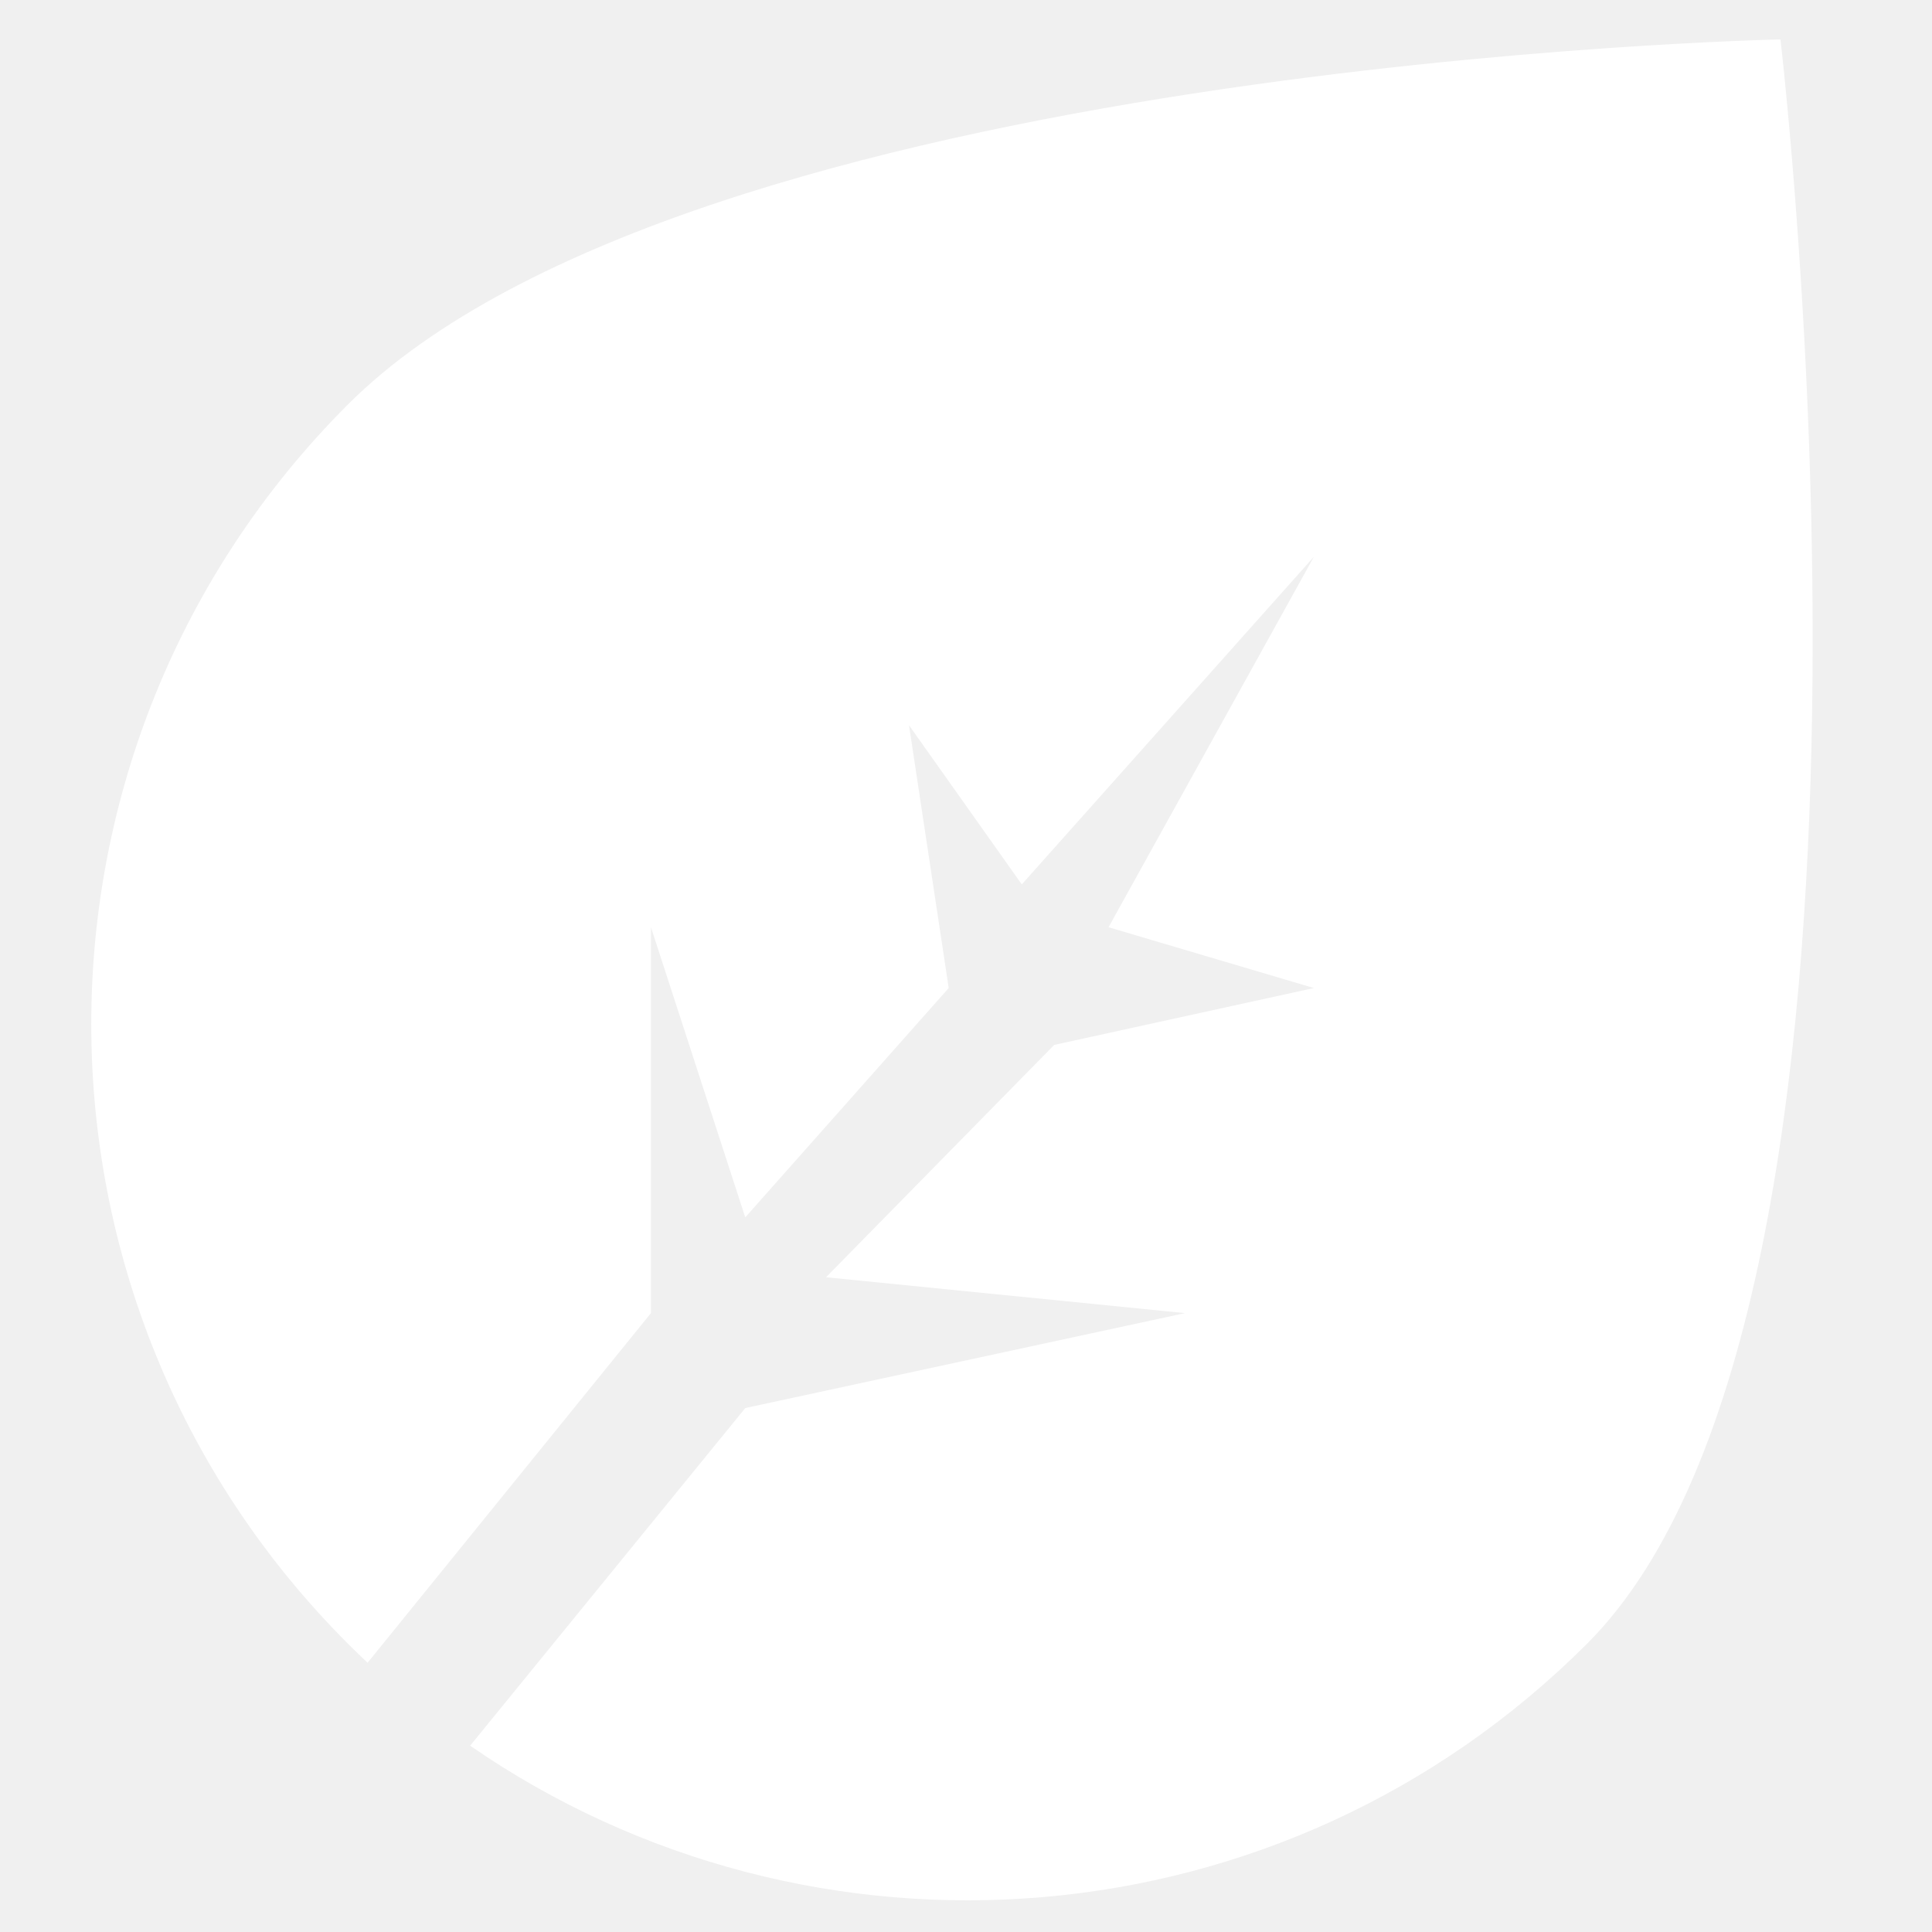
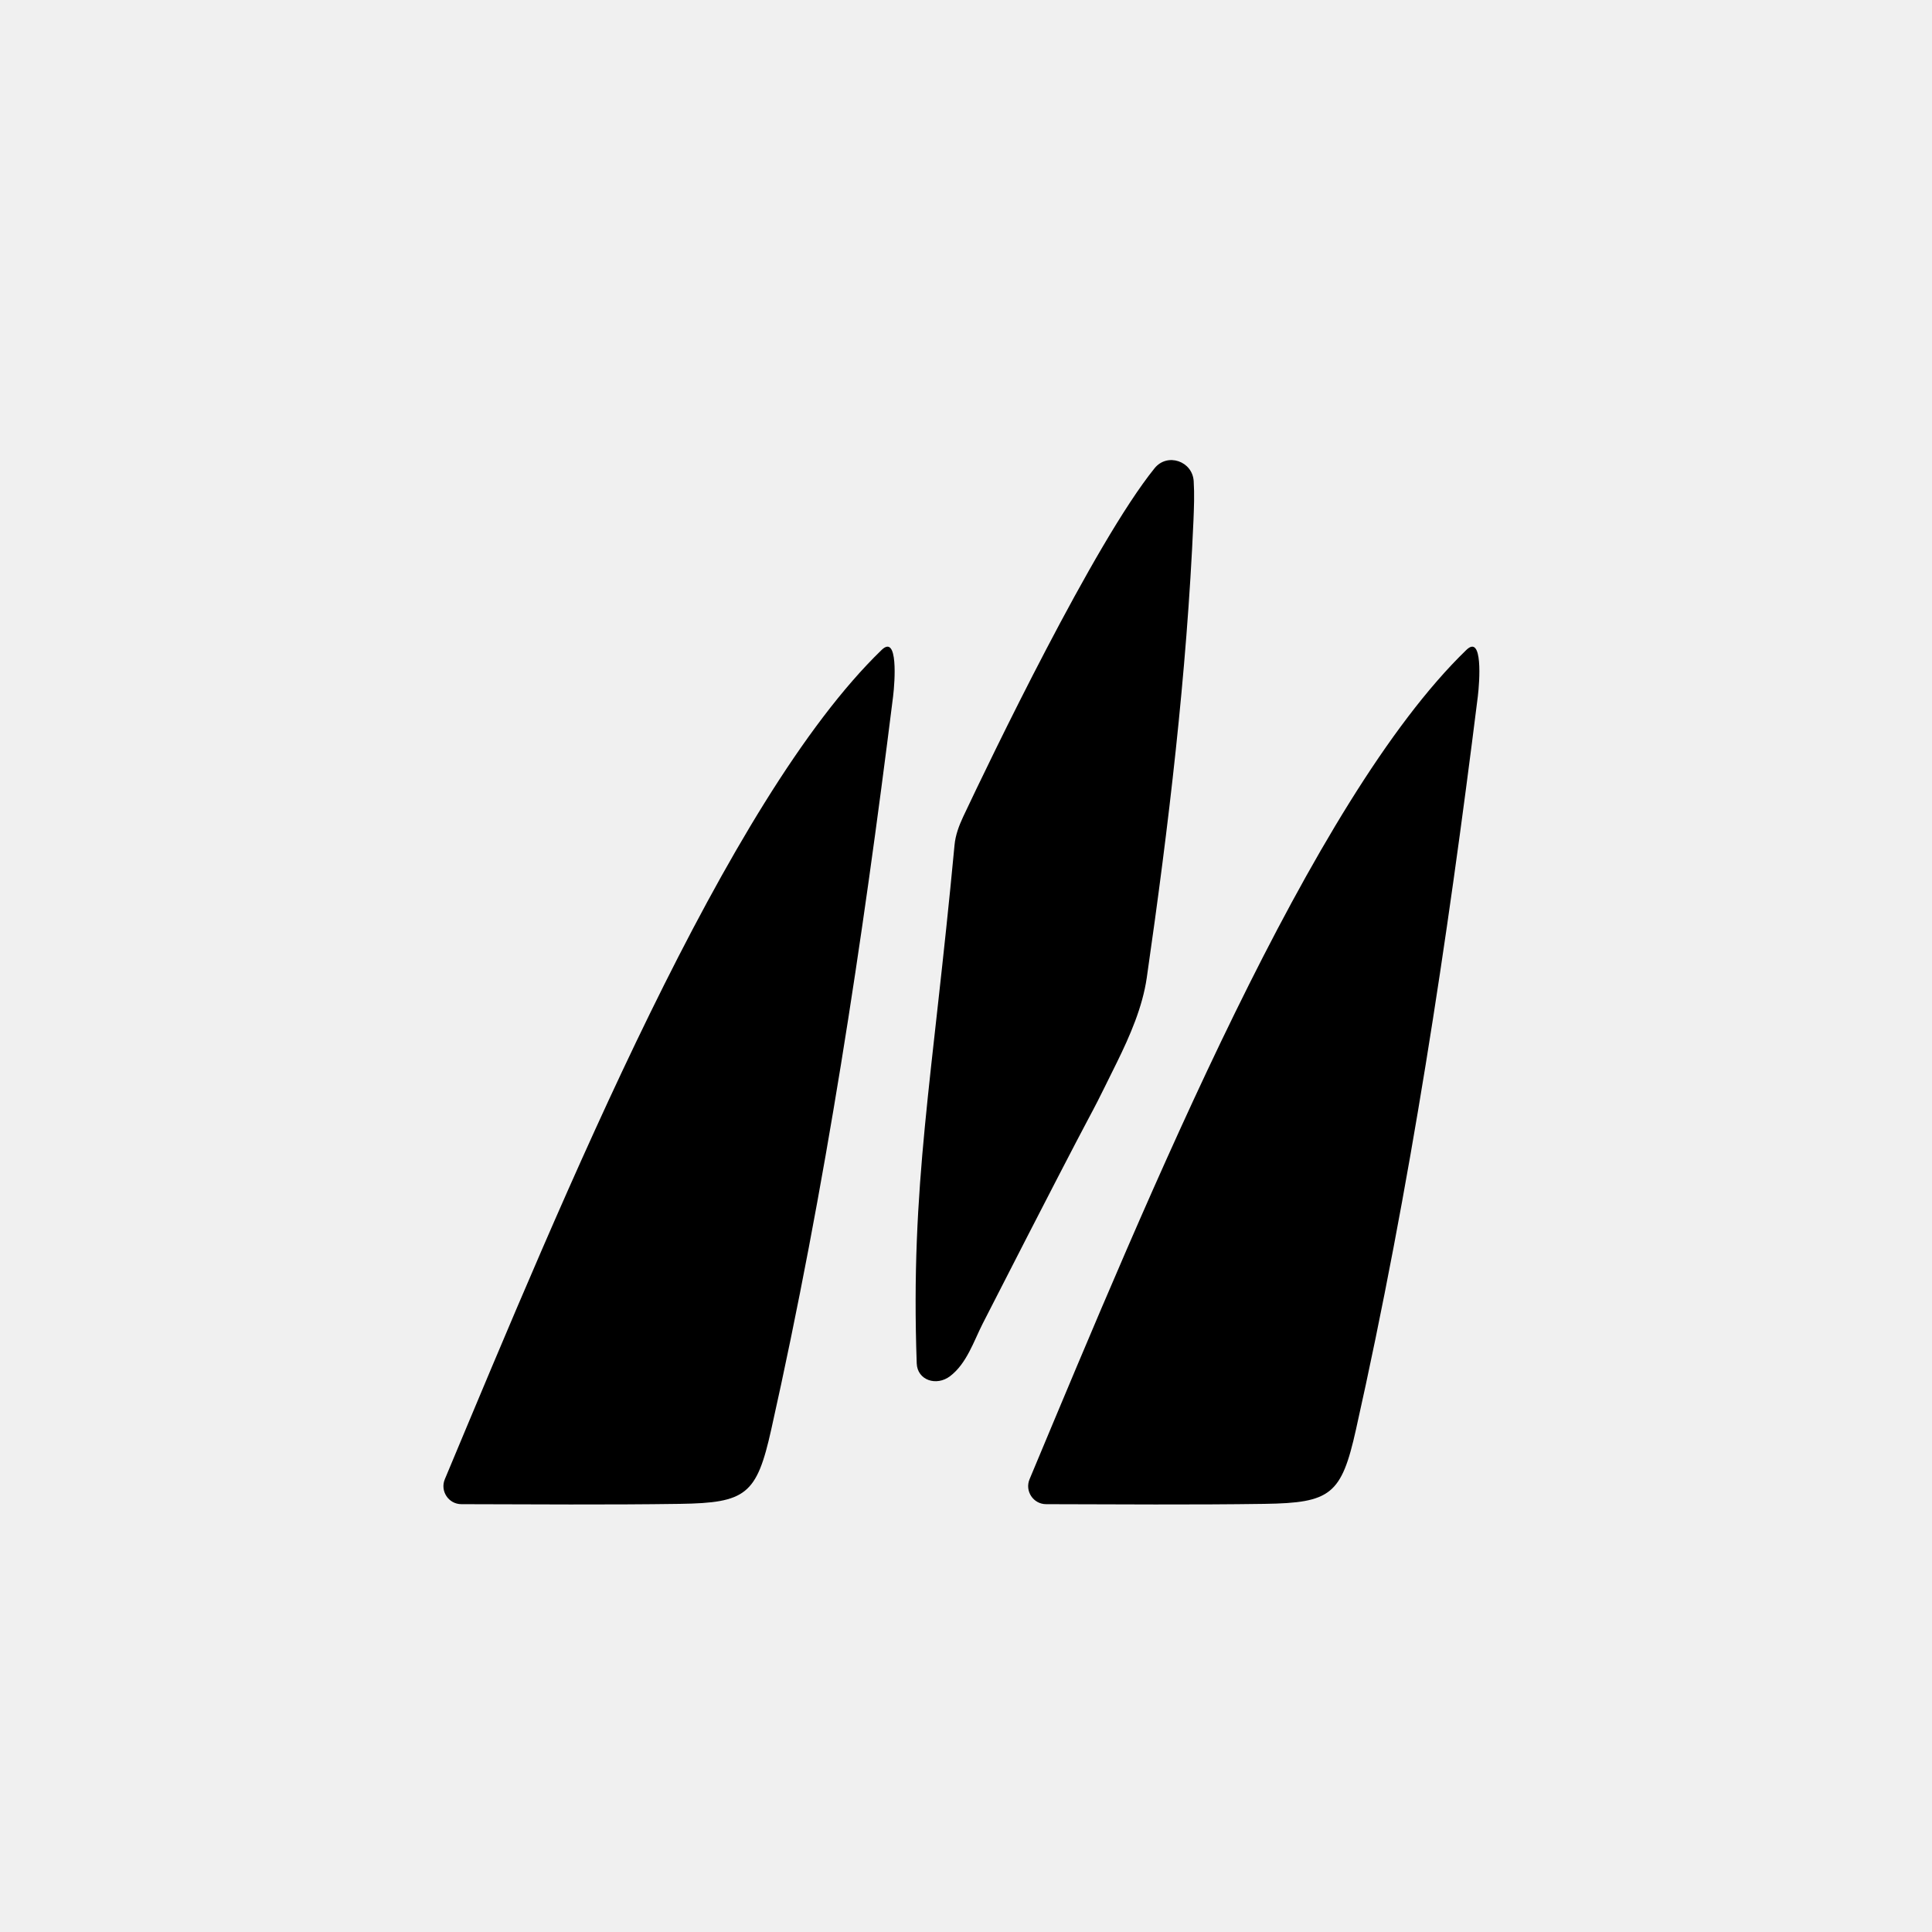
- <svg xmlns="http://www.w3.org/2000/svg" fill="none" height="512" viewBox="0 0 512 512" width="512">
-   <path clip-rule="evenodd" d="m97.412 440.649c-1.757-1.653-3.495-3.338-5.213-5.056-90.685-90.684-90.685-237.713 0-328.397 90.684-90.685 379.64-96.752 379.64-96.752s39.442 334.465-51.242 425.149c-80.54 80.54-205.522 89.55-296.005 27.031l72.908-89.471 116.55-25.163-95.139-9.511 60.462-61.562 68.824-15.077-54.422-16.117 54.422-98.176-77.41 86.828-29.893-42.183 10.523 69.648-53.917 60.782-24.993-76.9v102.268z" fill="#fff" fill-rule="evenodd" />
+ <svg xmlns="http://www.w3.org/2000/svg" viewBox="0 0 256 256">
+   <path d="M194.3,86.12c2.2-2.13,1.76,4.2,1.52,6.15-4.07,32.61-8.97,65.08-16.15,97.16-1.92,8.61-3.33,9.71-12.1,9.84-9.68,.14-19.35,.06-28.95,.04-1.7,0-2.85-1.73-2.2-3.3,15.94-38.11,37.34-90.03,57.88-109.89Z" />
+   <path d="M121.47,180.64c-.83-23.74,2.05-37.16,5.01-68.66,.12-1.32,.59-2.57,1.15-3.77,3.53-7.48,17.34-36.24,25.36-46.17,1.68-2.08,5.01-.95,5.18,1.71,.11,1.78,.04,3.44-.03,5.22-.89,20.31-3.29,40.49-6.19,60.6-.56,3.86-2.22,7.68-3.97,11.23-5.73,11.62,1.08-2.28-17.76,34.57-1.19,2.34-2.12,5.3-4.33,6.98-1.8,1.37-4.34,.55-4.42-1.7Z" />
+   <path d="M116.82,86.12c2.2-2.13,1.76,4.2,1.52,6.15-4.07,32.61-8.97,65.08-16.15,97.16-1.92,8.61-3.33,9.71-12.1,9.84-9.68,.14-19.35,.06-28.95,.04-1.7,0-2.85-1.73-2.2-3.3,15.94-38.11,37.34-90.03,57.88-109.89Z" />
</svg>
